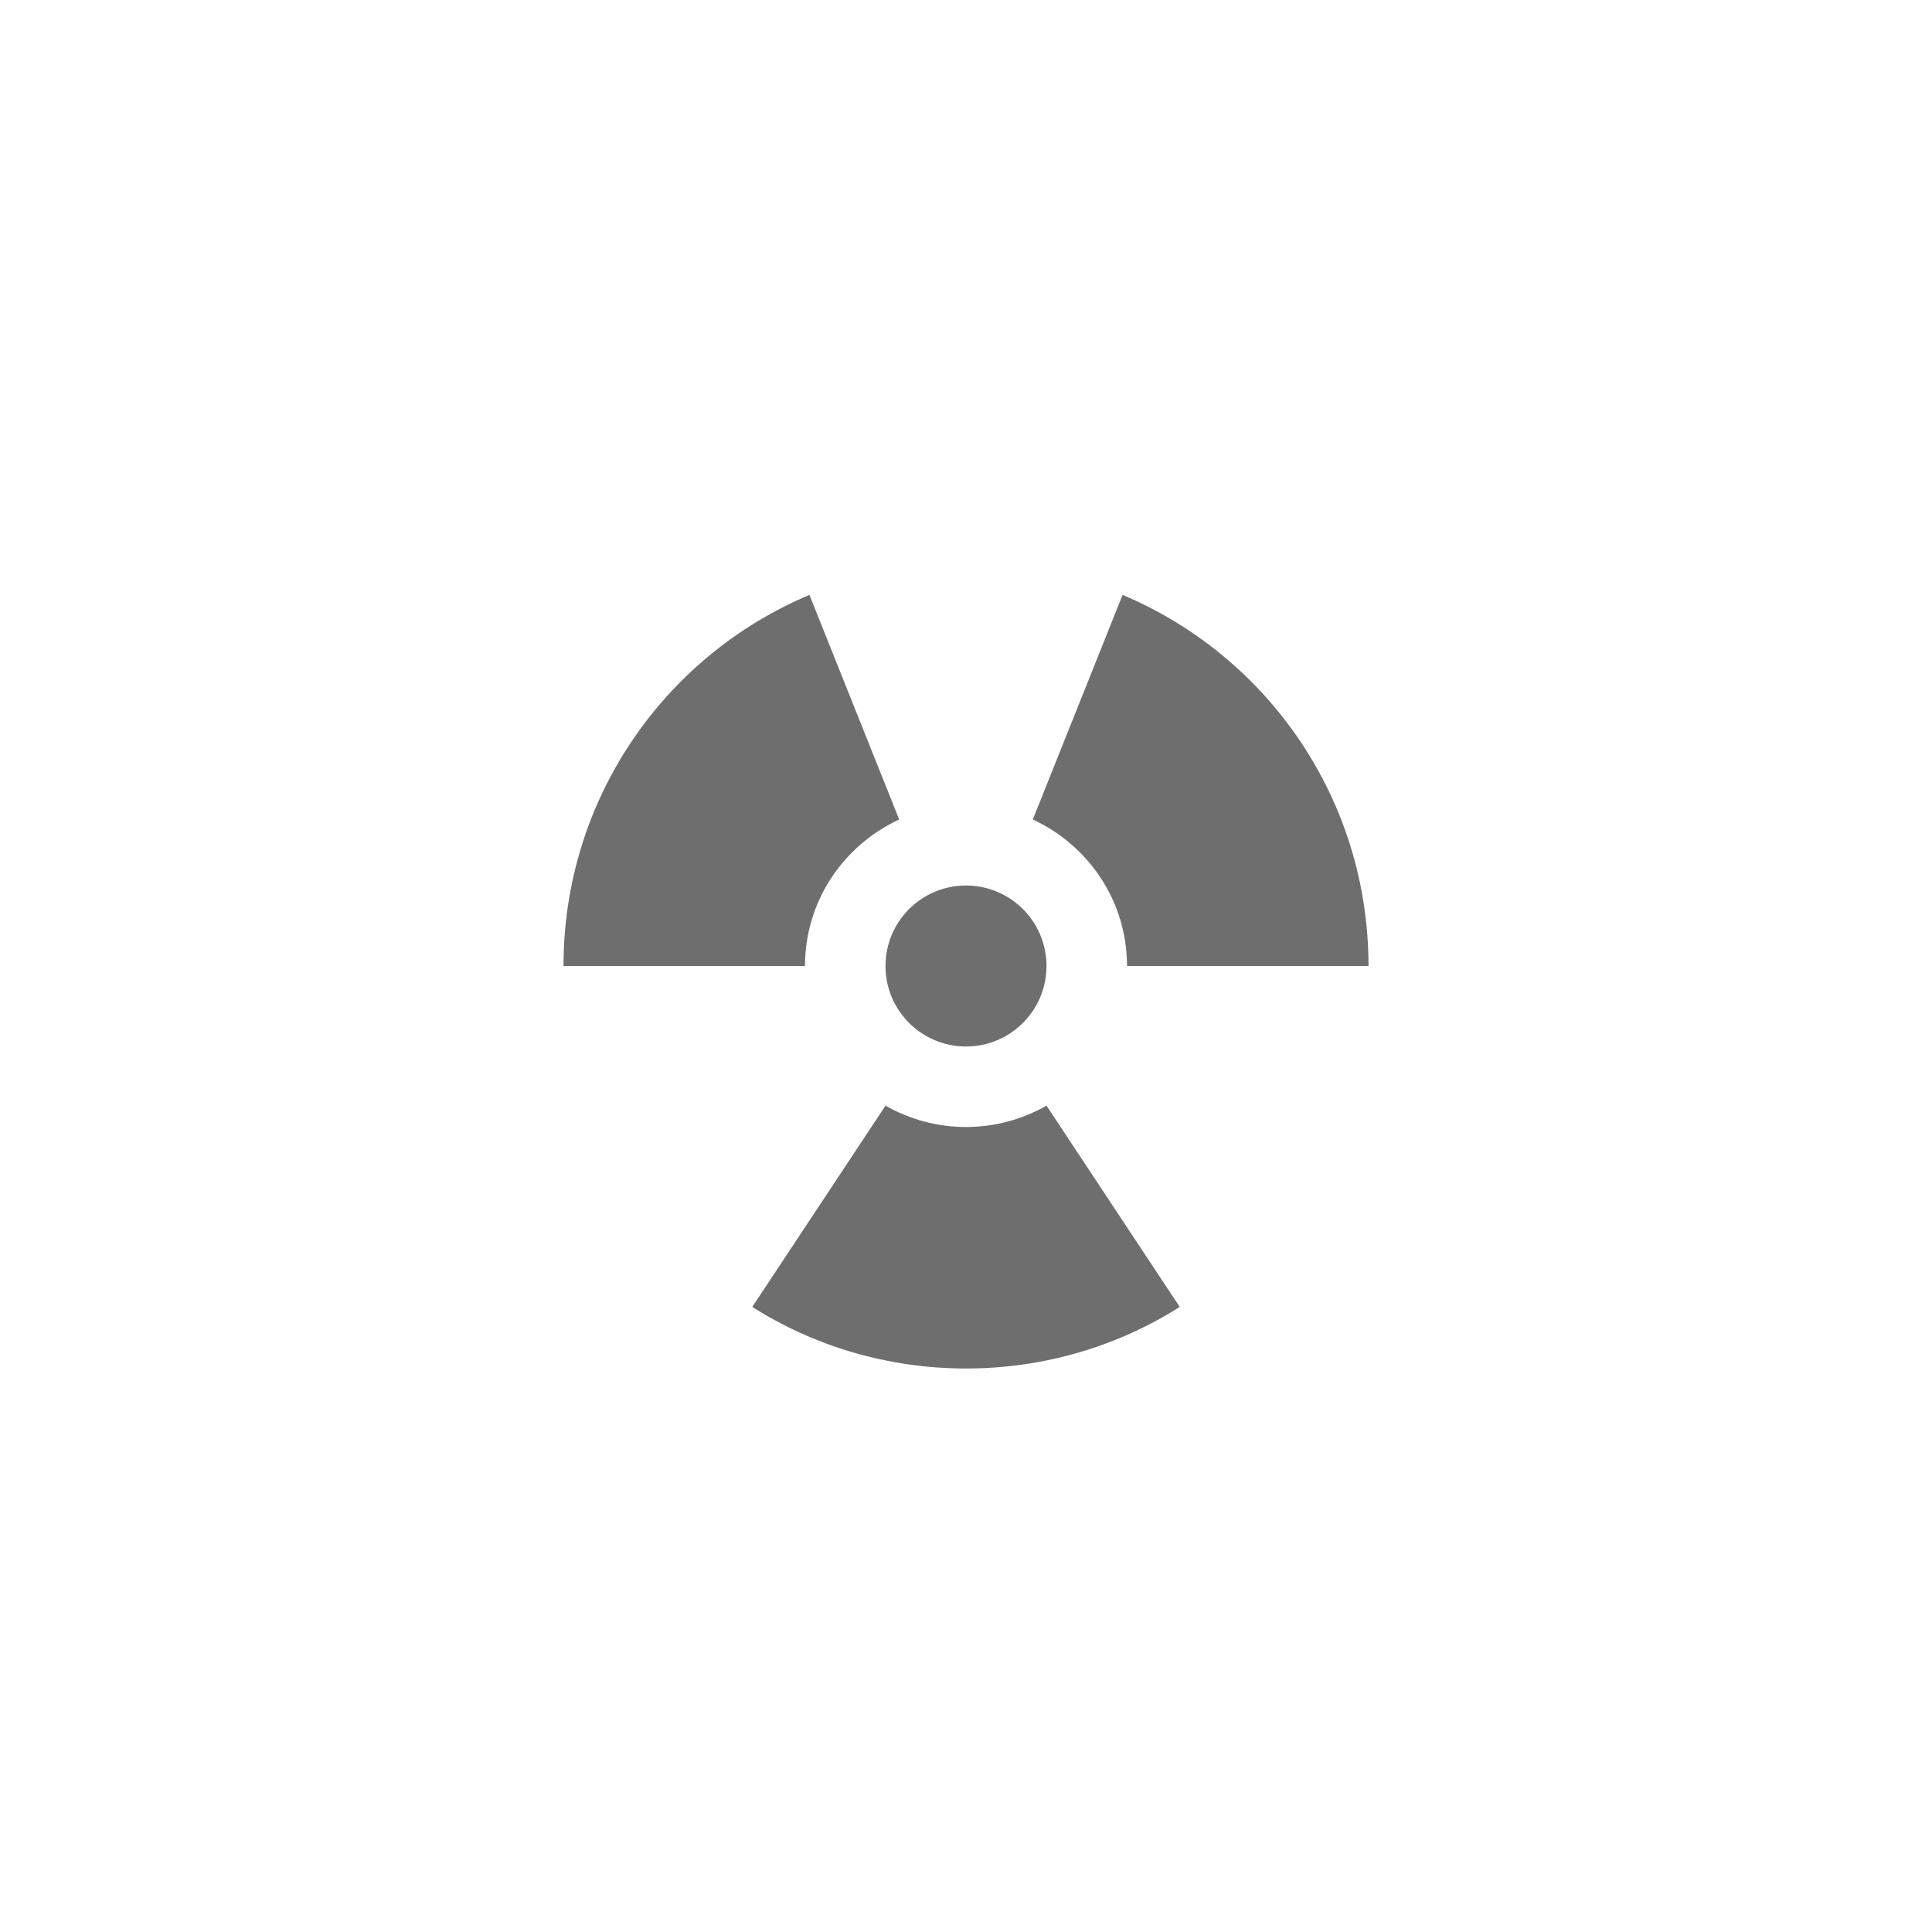
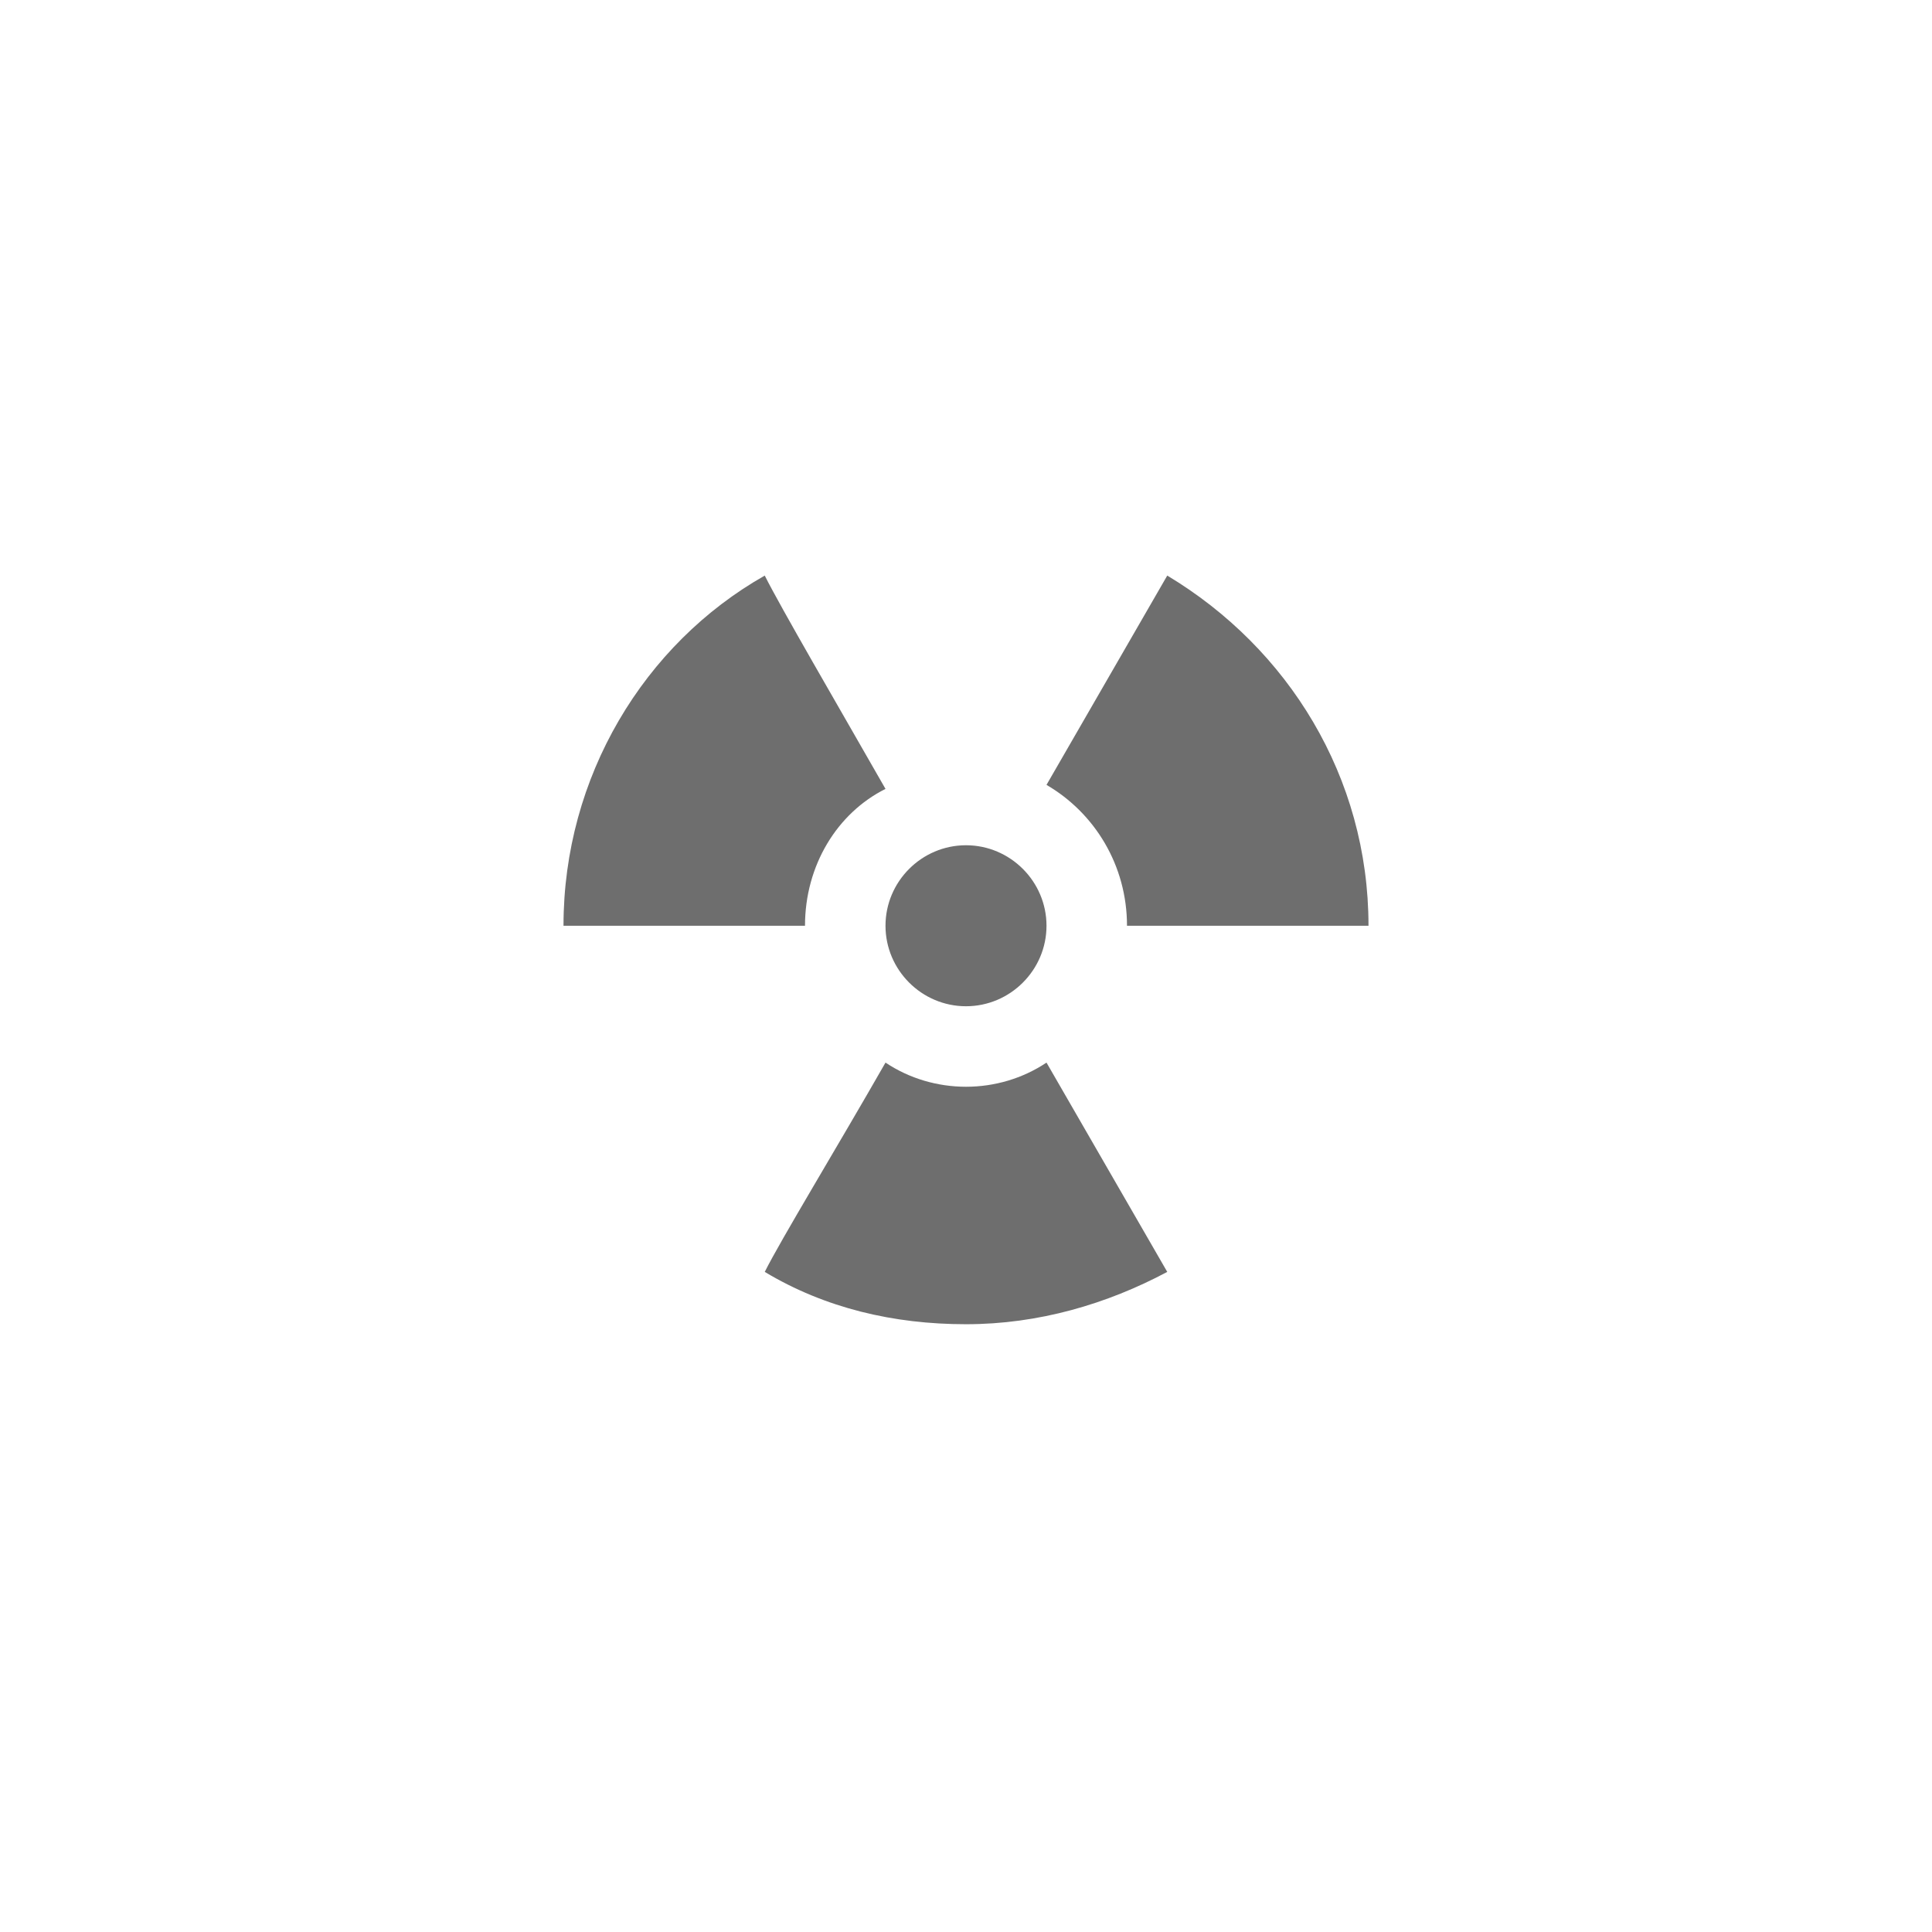
<svg xmlns="http://www.w3.org/2000/svg" viewBox="0 0 24 24" fill="#6e6e6e">
-   <path transform="scale(0.5) translate(12 12)" d="M12,10A2,2 0 0,1 14,12A2,2 0 0,1 12,14A2,2 0 0,1 10,12A2,2 0 0,1 12,10M12,22C10.05,22 8.22,21.44 6.69,20.47L10,15.47C10.6,15.81 11.28,16 12,16C12.72,16 13.4,15.81 14,15.47L17.31,20.47C15.78,21.44 13.95,22 12,22M2,12C2,7.86 4.5,4.3 8.11,2.78L10.34,8.36C8.96,9 8,10.38 8,12H2M16,12C16,10.38 15.04,9 13.66,8.36L15.89,2.78C19.5,4.3 22,7.86 22,12H16Z" />
+   <path transform="scale(0.5) translate(12 12)" d="M14 11C14 12.1 13.1 13 12 13S10 12.1 10 11 10.9 9 12 9 14 9.9 14 11M16 11H22C22 7.3 20 4.1 17 2.3L14 7.5C15.2 8.2 16 9.5 16 11M12 15C11.3 15 10.6 14.8 10 14.4C8.8 16.5 7.4 18.8 7 19.6C8.5 20.5 10.2 20.9 12 20.9S15.5 20.4 17 19.6L14 14.4C13.4 14.8 12.7 15 12 15M10 7.6C8.8 5.5 7.4 3.1 7 2.3C4 4 2 7.3 2 11H8C8 9.5 8.8 8.2 10 7.6Z" />
</svg>
